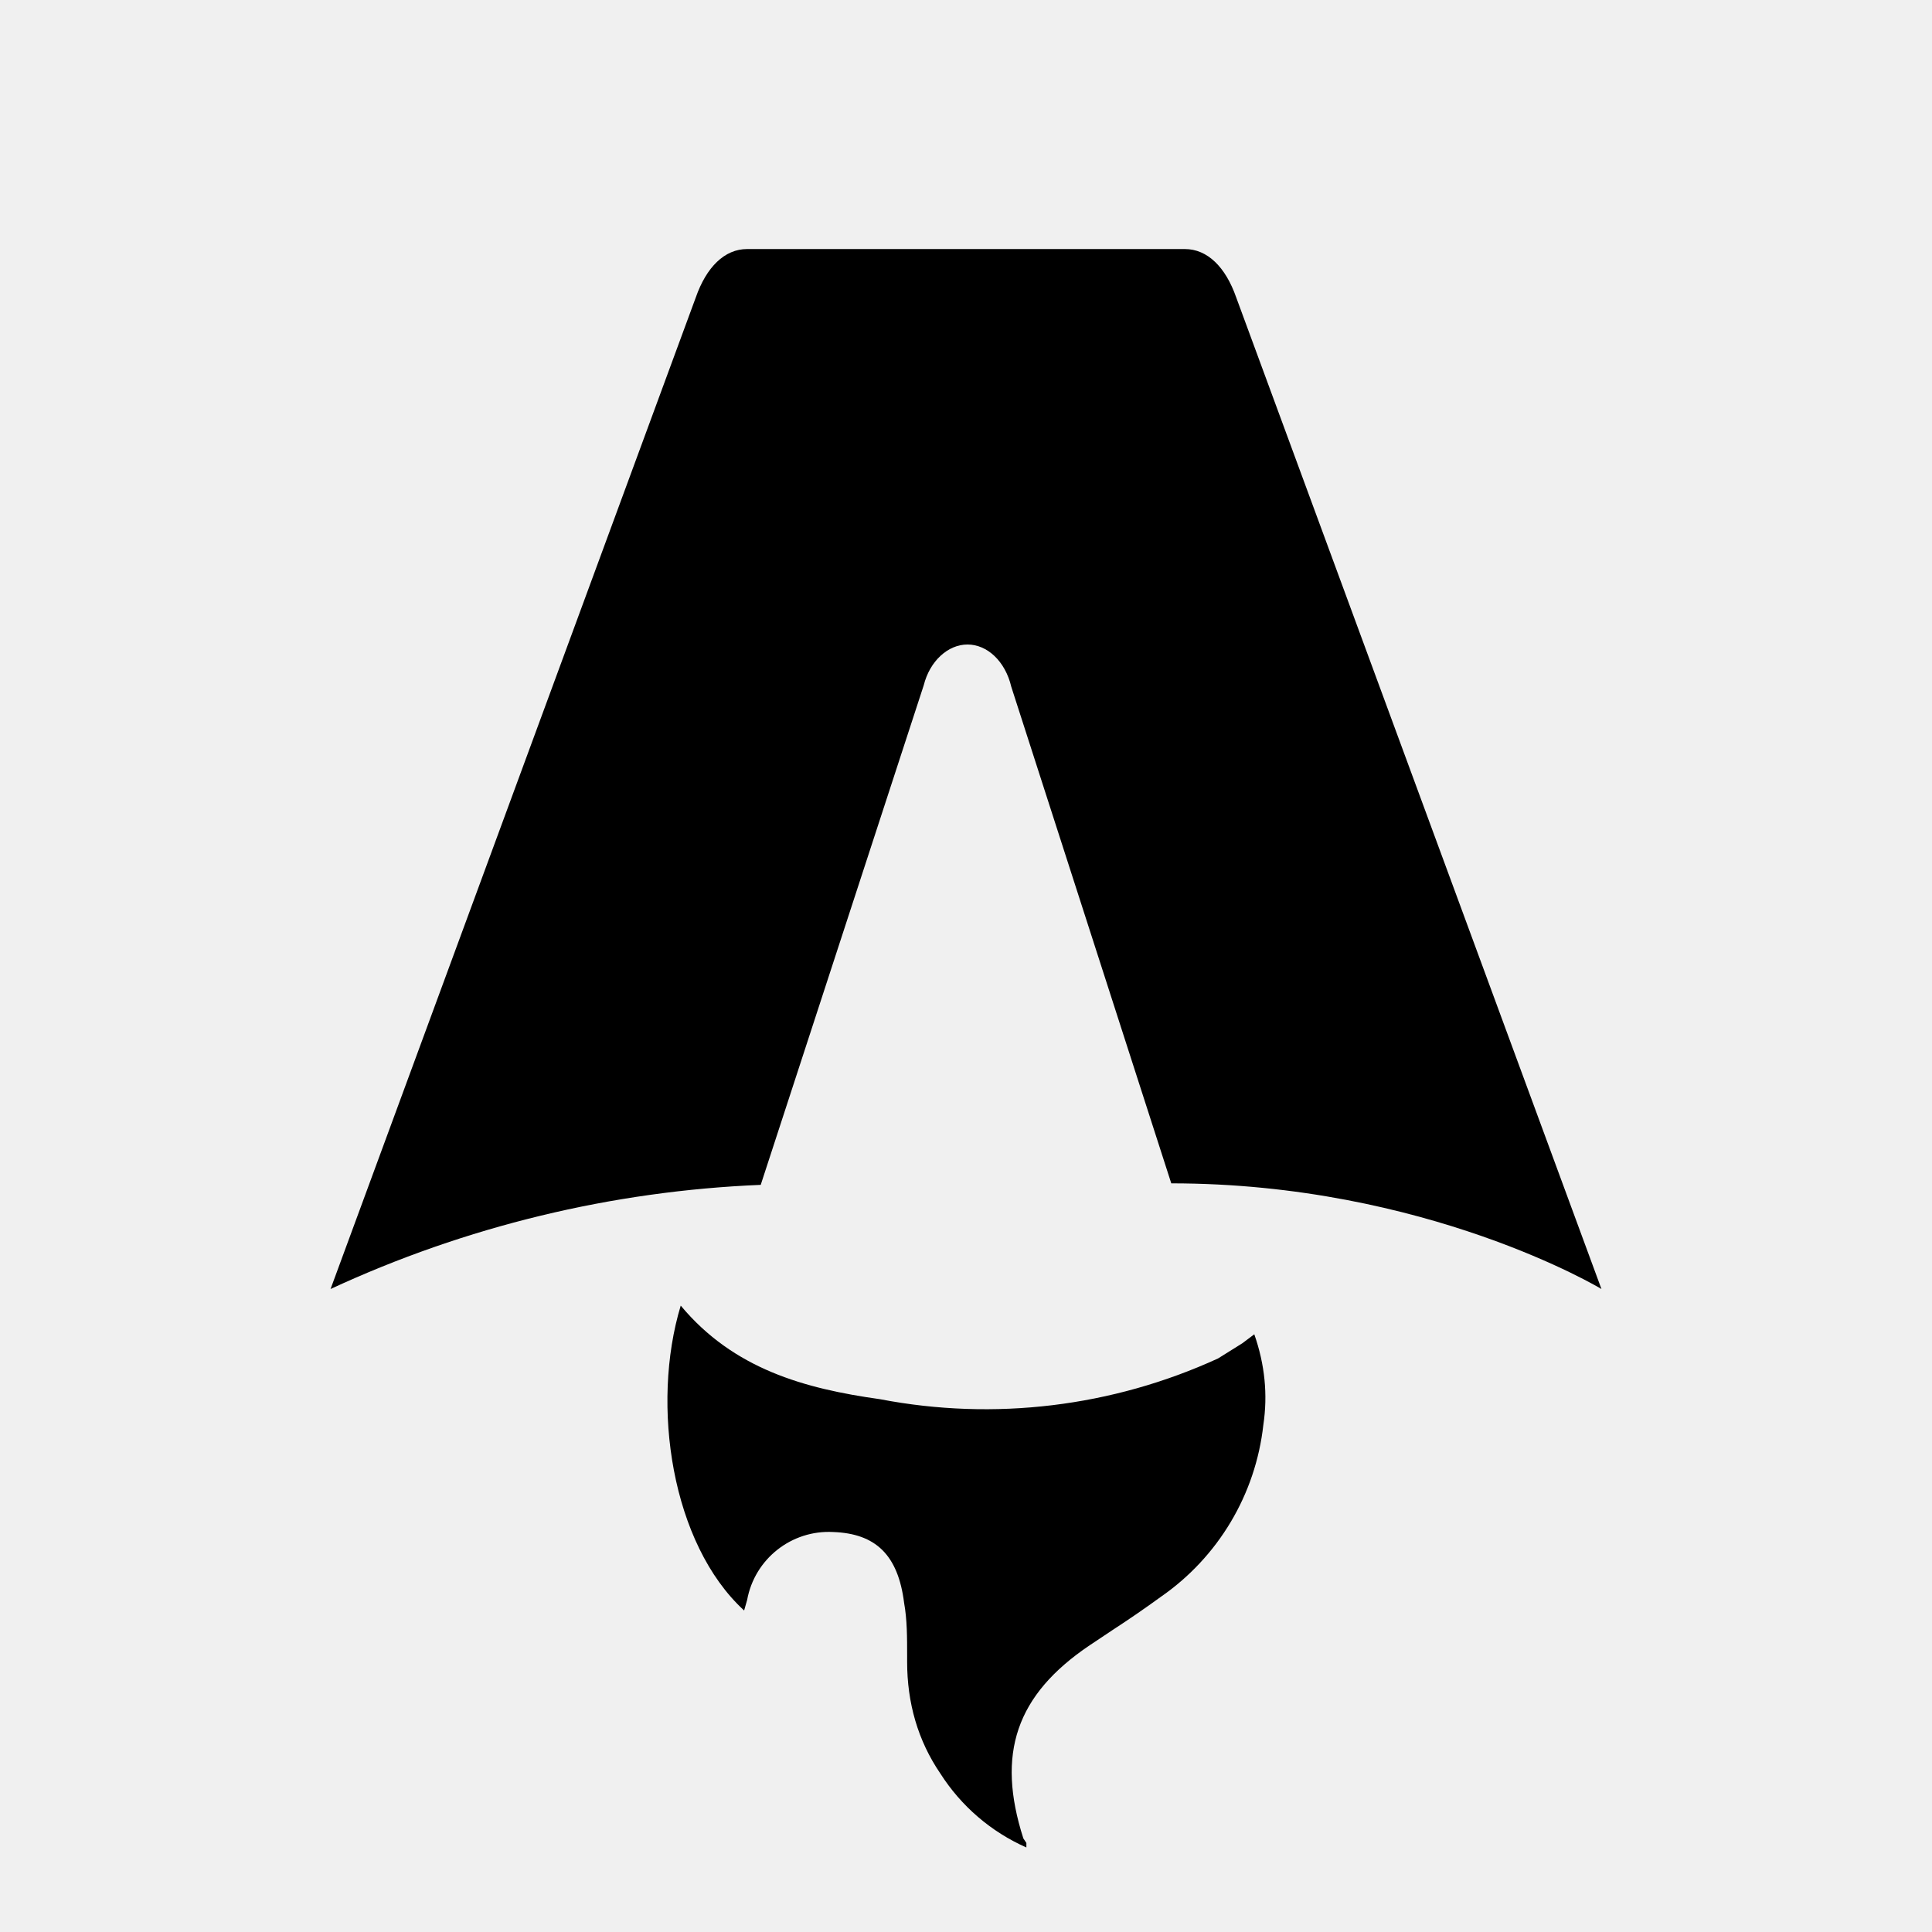
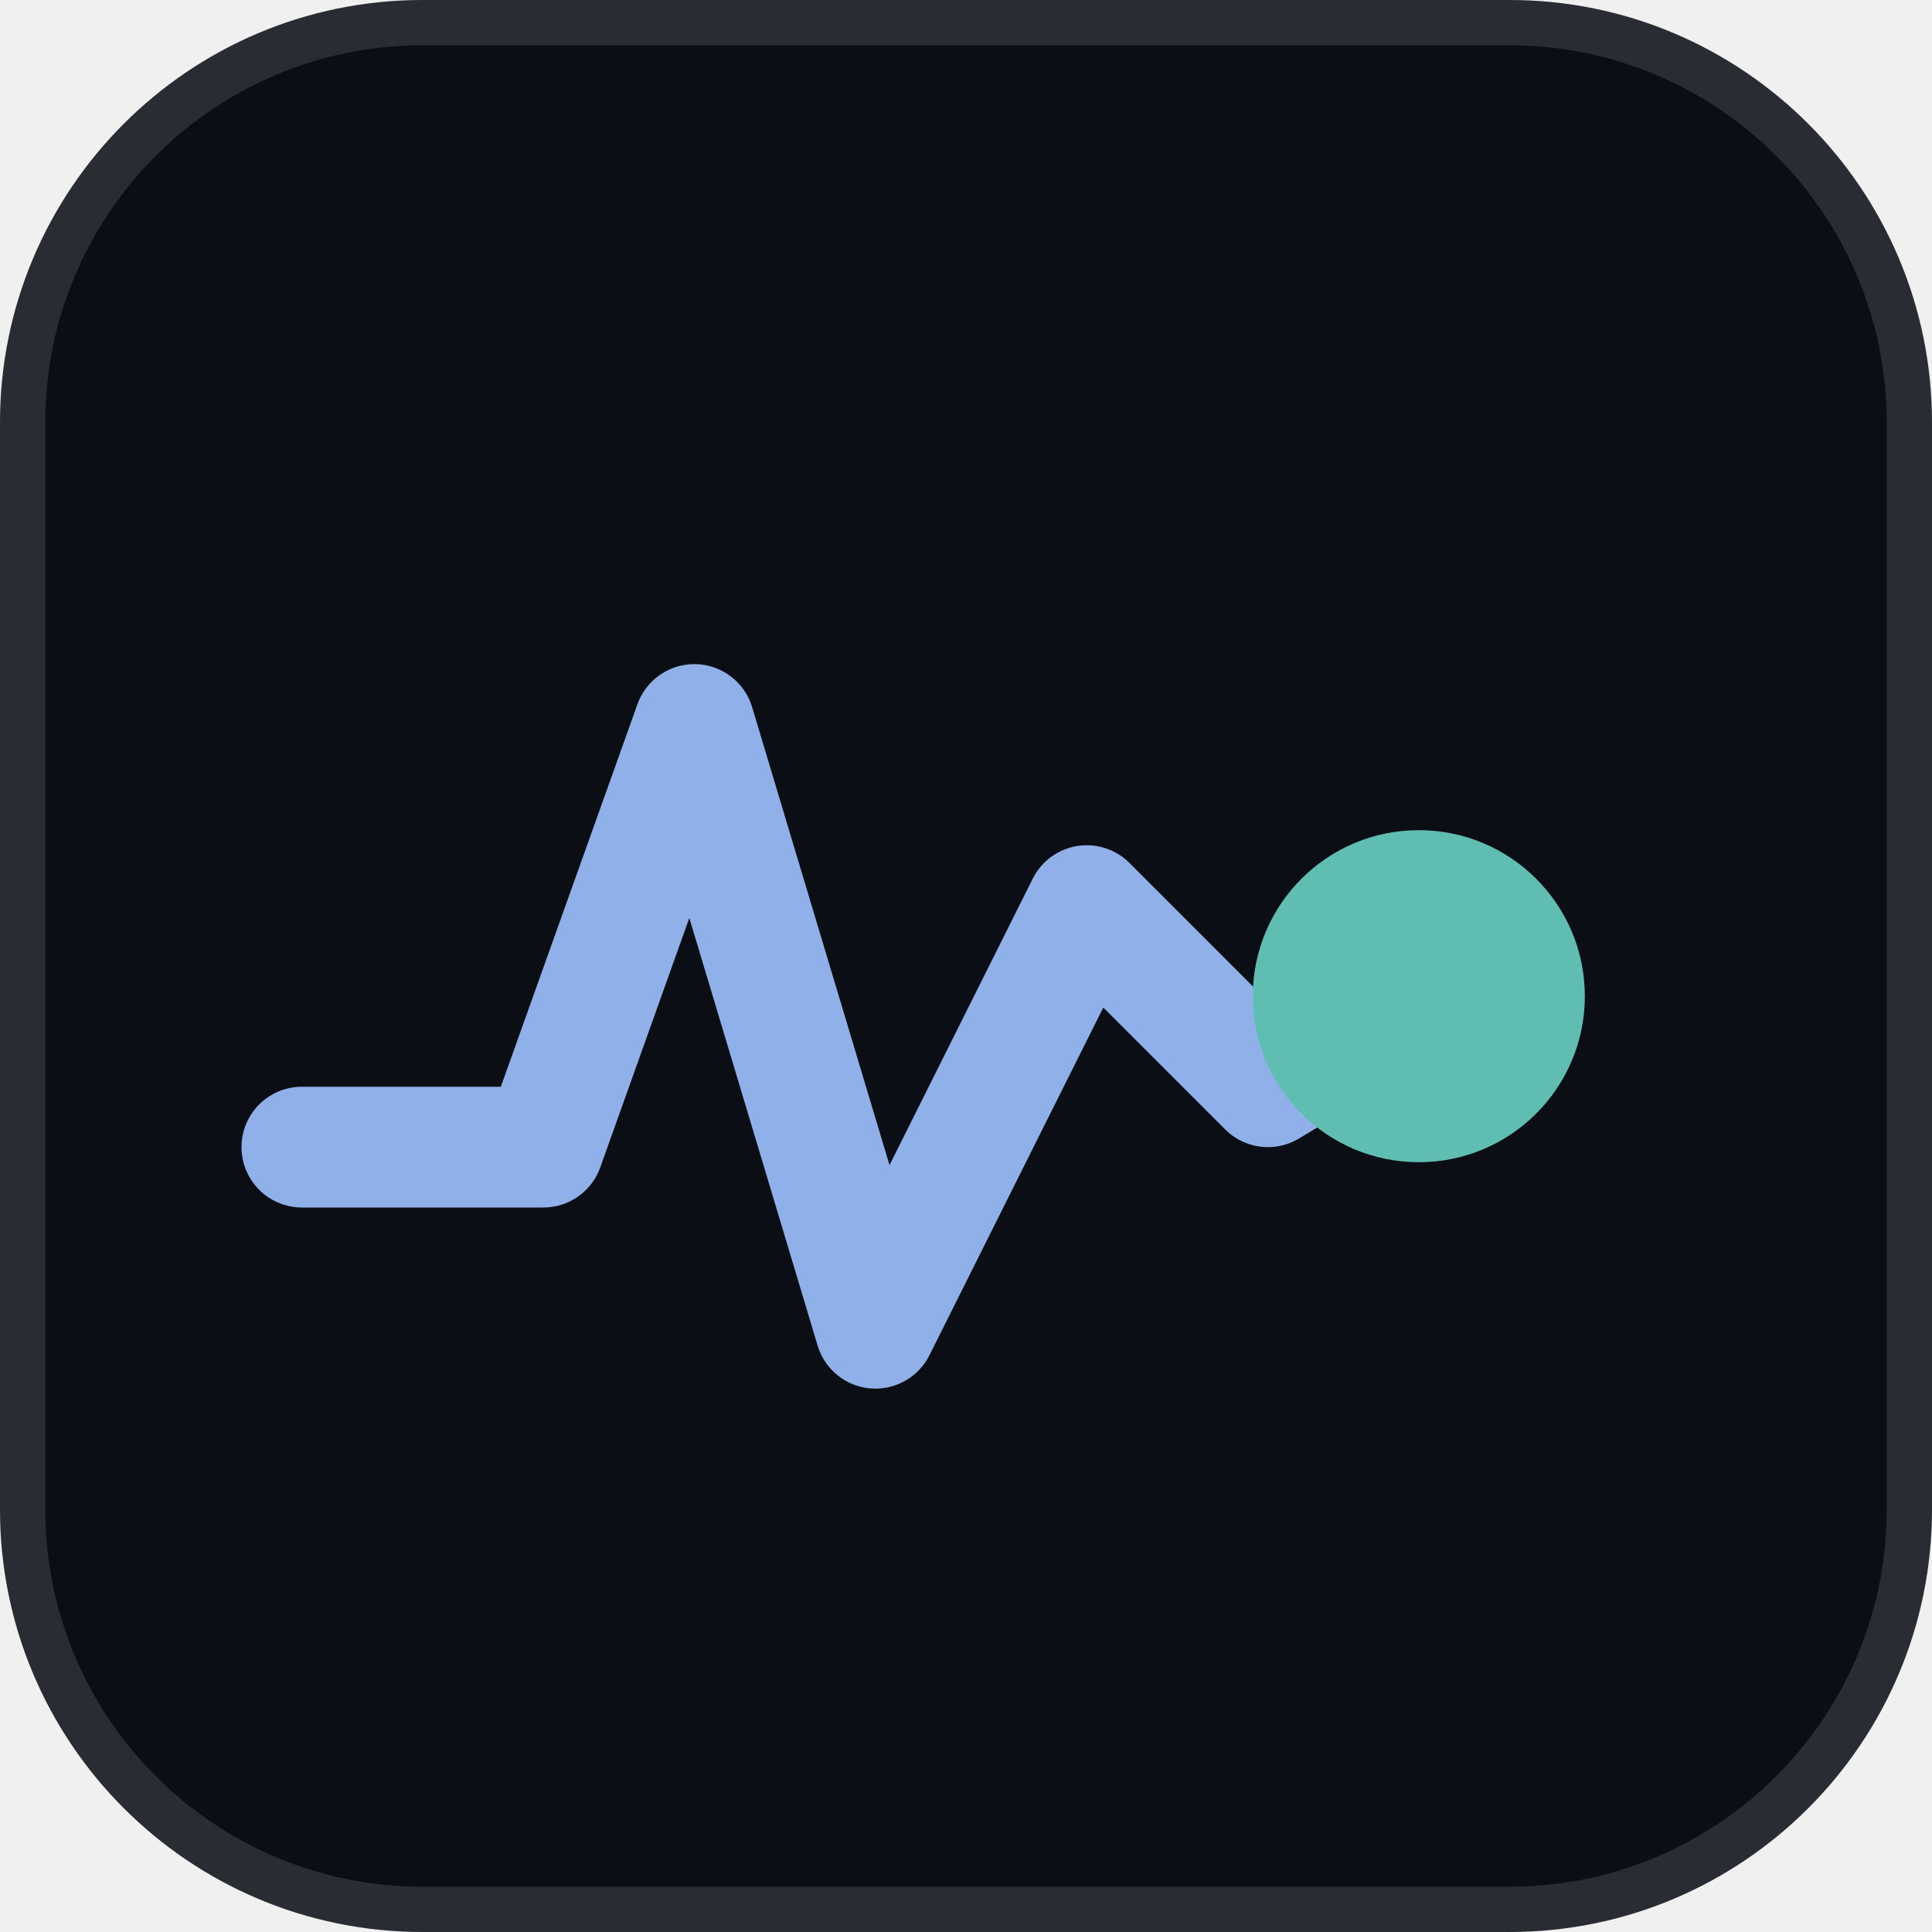
- <svg xmlns="http://www.w3.org/2000/svg" fill="none" viewBox="0 0 128 128">
-   <path d="M50.4 78.5a75.1 75.1 0 0 0-28.5 6.9l24.2-65.7c.7-2 1.9-3.2 3.4-3.2h29c1.5 0 2.7 1.2 3.4 3.2l24.2 65.7s-11.6-7-28.5-7L67 45.5c-.4-1.7-1.6-2.8-2.9-2.8-1.3 0-2.5 1.1-2.9 2.7L50.4 78.5Zm-1.1 28.2Zm-4.2-20.2c-2 6.6-.6 15.8 4.2 20.2a17.5 17.5 0 0 1 .2-.7 5.5 5.5 0 0 1 5.7-4.5c2.8.1 4.3 1.5 4.7 4.7.2 1.1.2 2.3.2 3.5v.4c0 2.7.7 5.2 2.2 7.4a13 13 0 0 0 5.7 4.9v-.3l-.2-.3c-1.8-5.6-.5-9.5 4.4-12.8l1.5-1a73 73 0 0 0 3.2-2.2 16 16 0 0 0 6.8-11.4c.3-2 .1-4-.6-6l-.8.6-1.6 1a37 37 0 0 1-22.4 2.7c-5-.7-9.7-2-13.2-6.2Z" />
-   <style>
-         path { fill: #000; }
-         @media (prefers-color-scheme: dark) {
-             path { fill: #FFF; }
-         }
-     </style>
+ <svg xmlns="http://www.w3.org/2000/svg" viewBox="0 0 64 64">
+   <rect width="64" height="64" rx="14" fill="#0b0e14" />
+   <rect x="0.75" y="0.75" width="62.5" height="62.5" rx="13.25" fill="none" stroke="#e9ecf2" stroke-opacity="0.14" stroke-width="1.5" />
+   <path d="M10 38 L18 38 L23 24 L29 44 L36 30 L42 36 L47 33" fill="none" stroke="#8fb0e8" stroke-width="4" stroke-linecap="round" stroke-linejoin="round" />
+   <circle cx="47" cy="33" r="5.5" fill="#5fbdb2" />
</svg>
